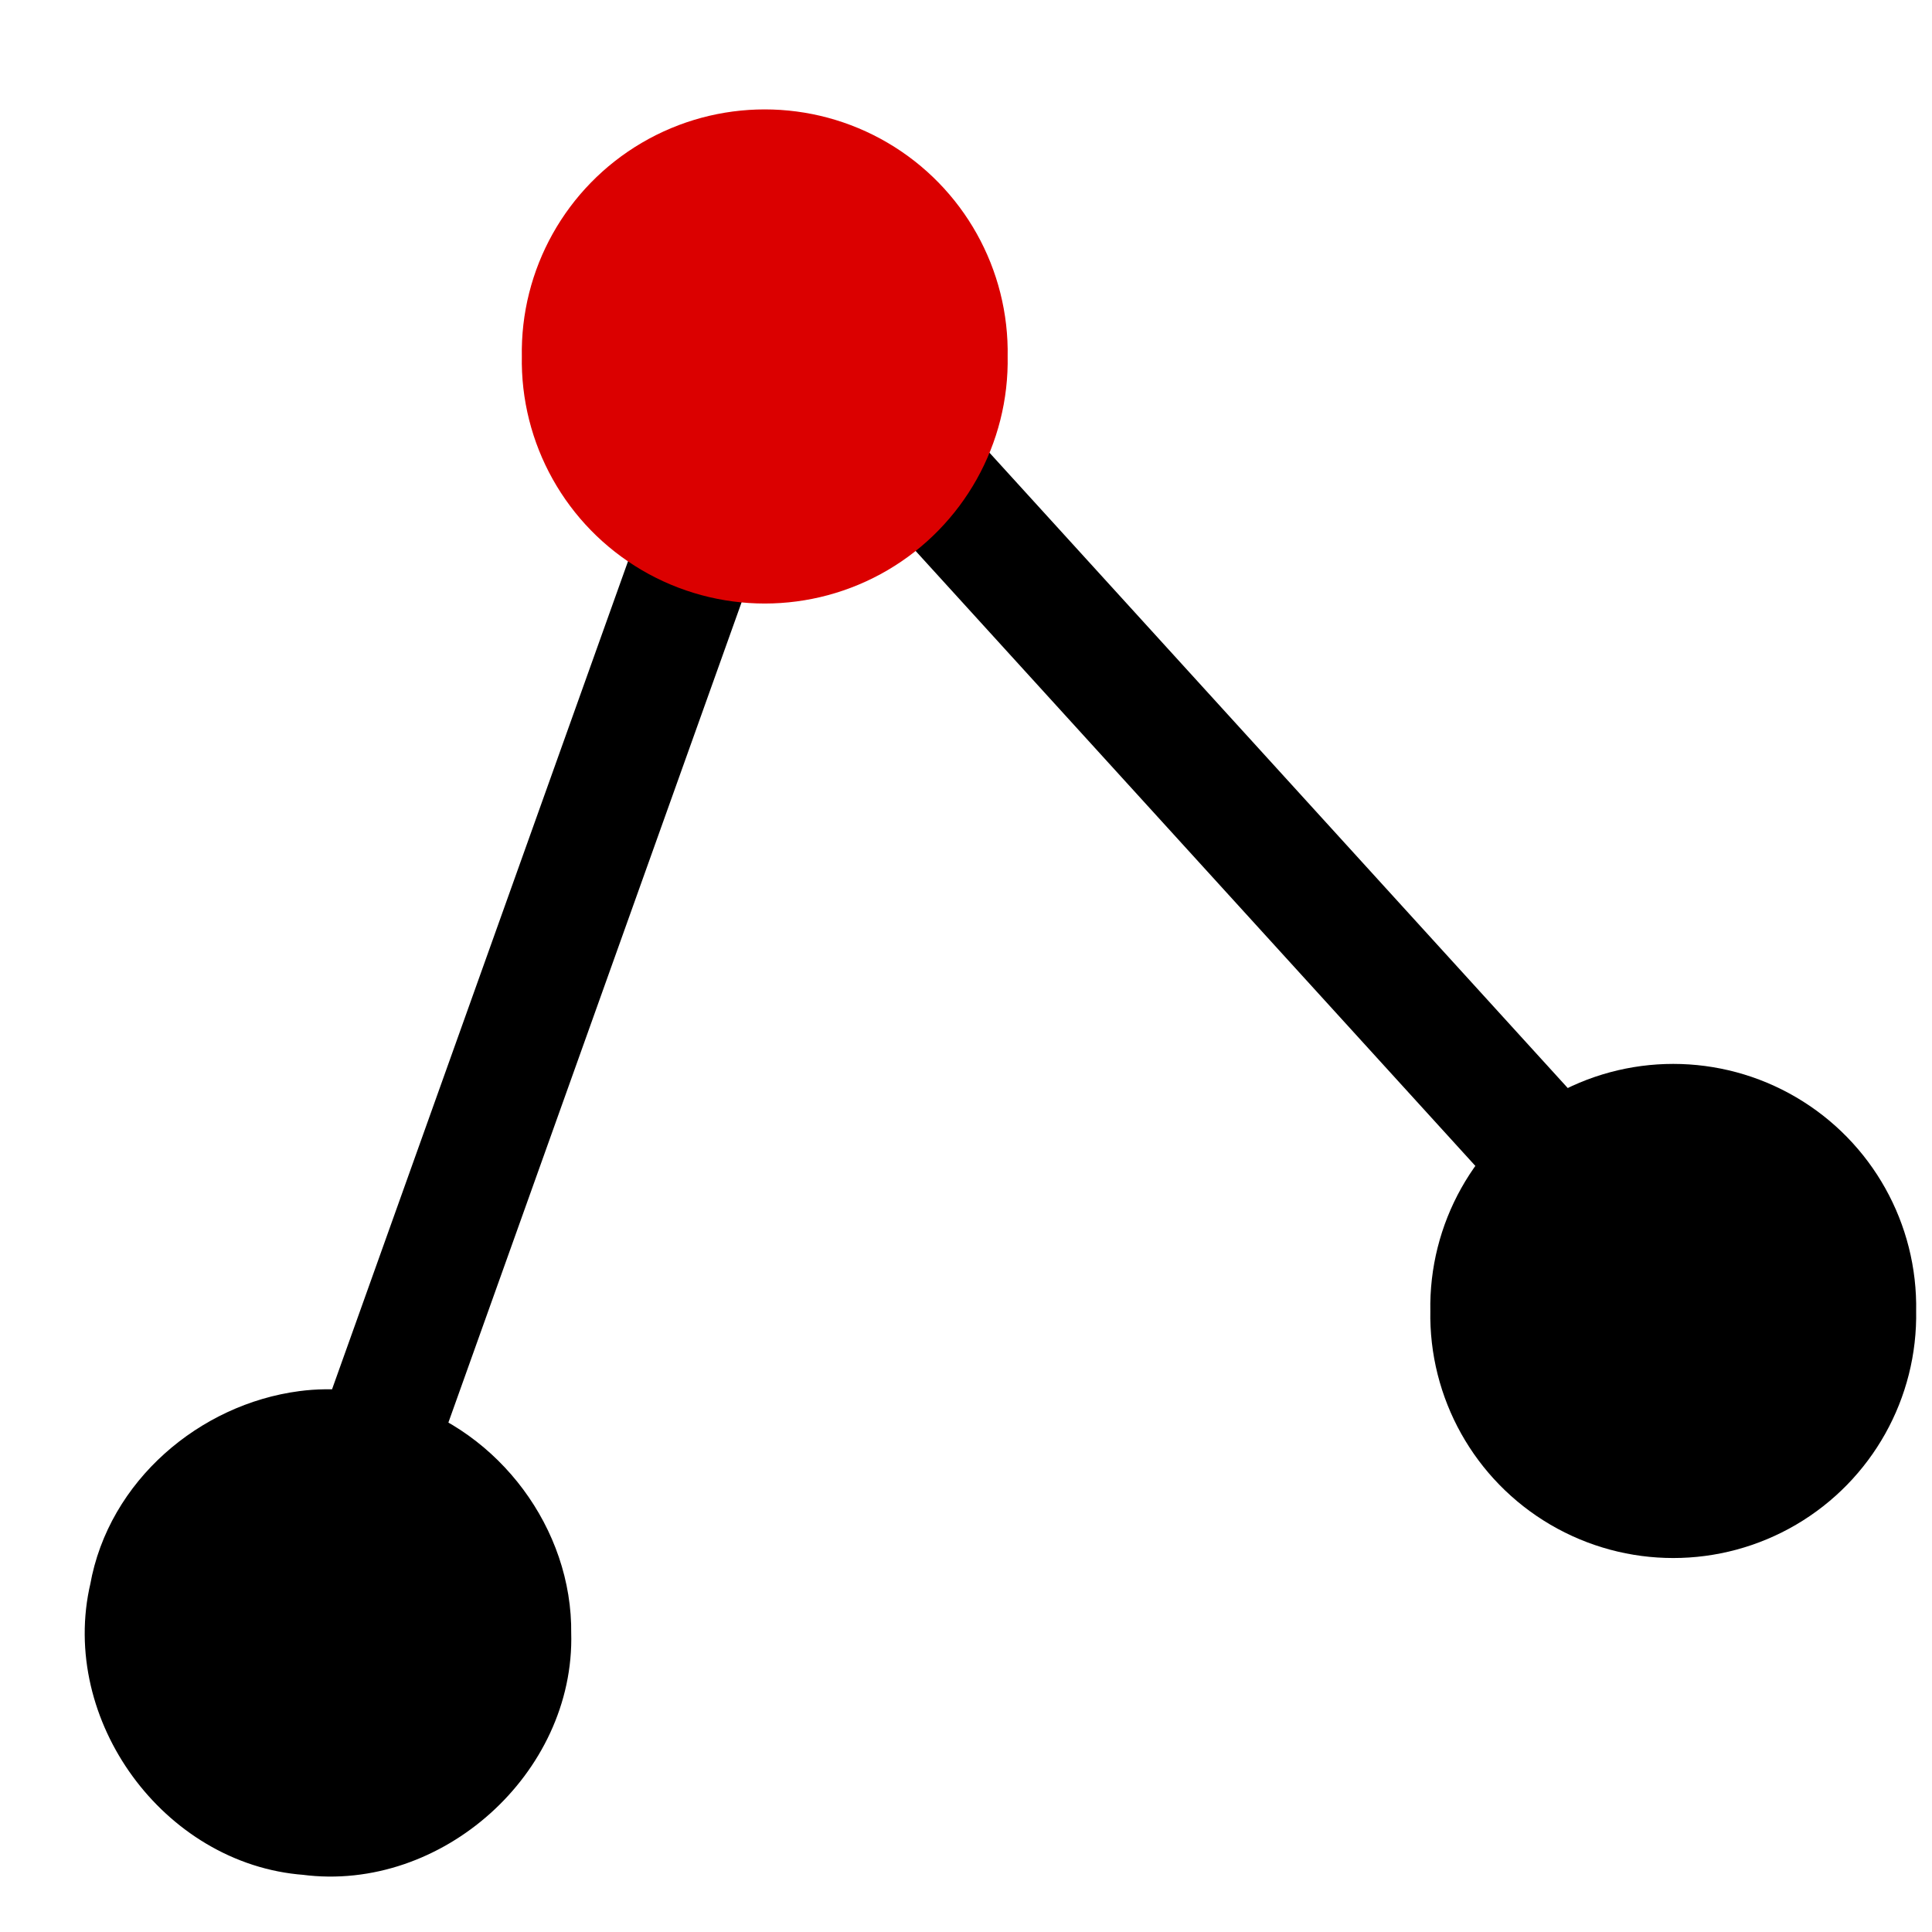
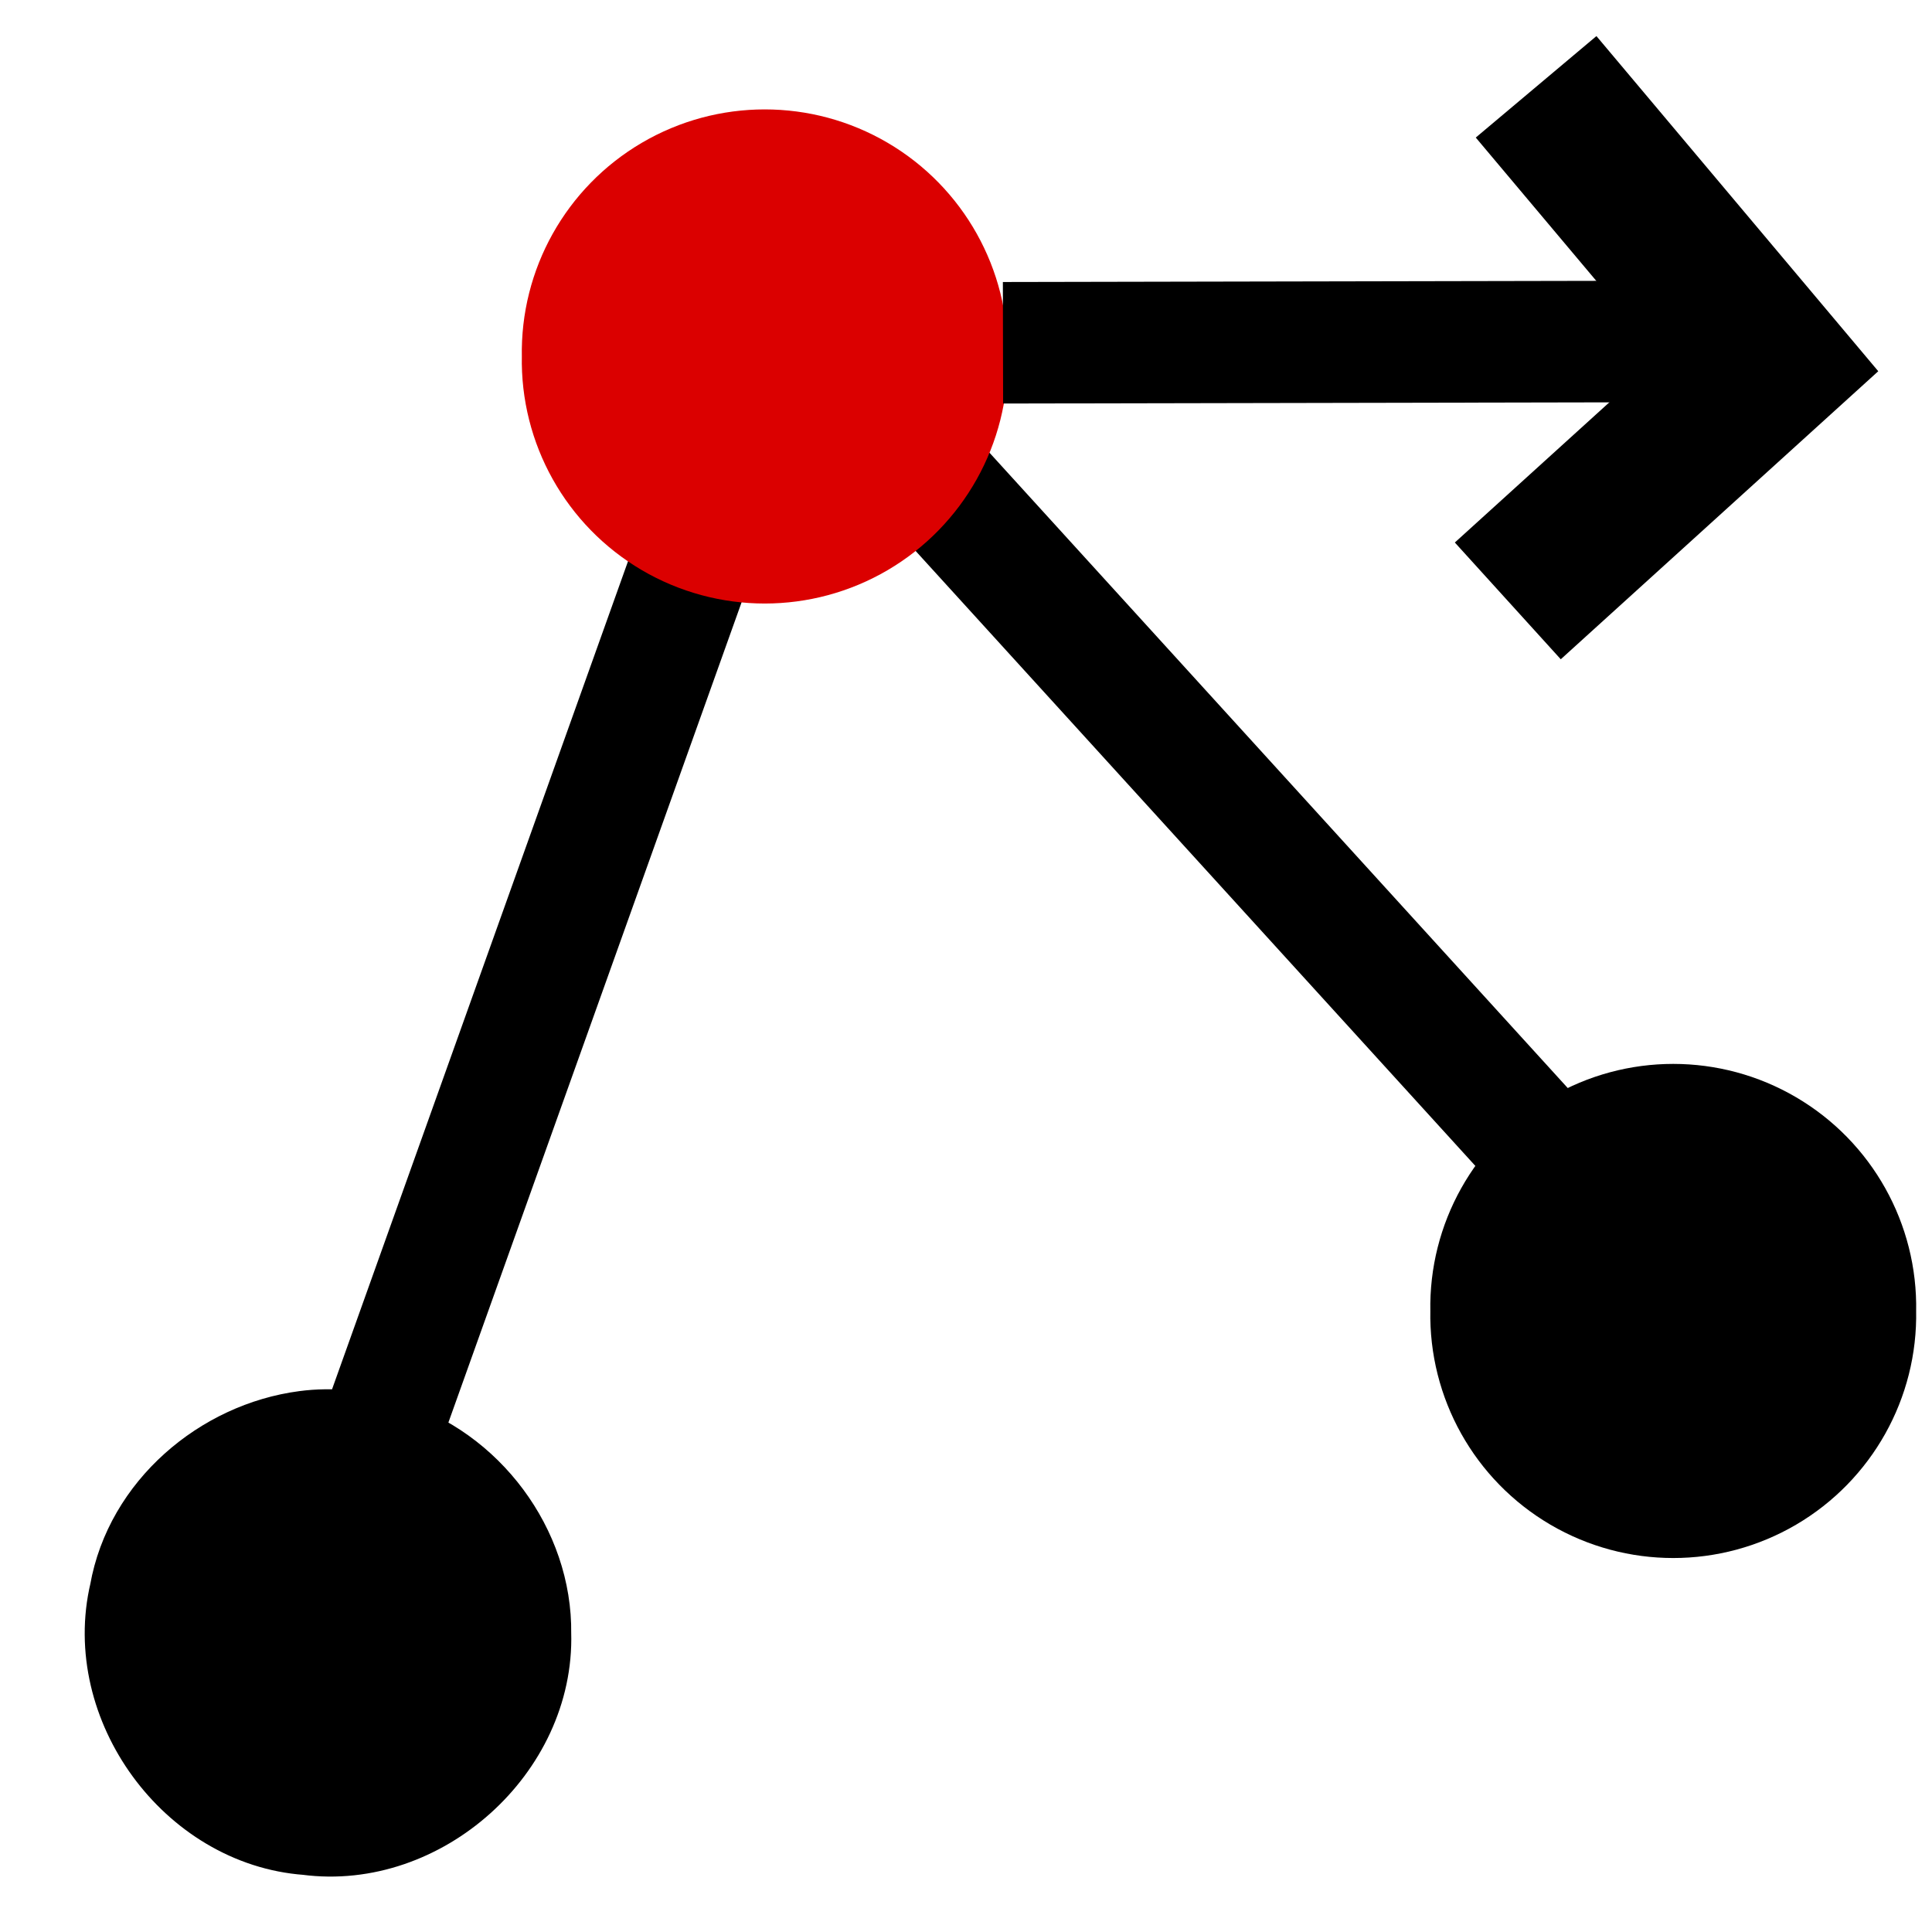
<svg xmlns="http://www.w3.org/2000/svg" width="48px" height="48px" id="svg2403">
  <defs id="defs2405">
    </defs>
  <g id="layer1">
    <path style="fill:none;fill-rule:evenodd;stroke:#000000;stroke-width:3;stroke-linecap:butt;stroke-linejoin:miter;stroke-miterlimit:4;stroke-dasharray:none;stroke-opacity:1" d="M 8.978,36.935 L 19.451,7.636" id="path3814" />
    <path style="fill:#000000;fill-opacity:1;fill-rule:evenodd;stroke:#000000;stroke-width:2;stroke-linecap:butt;stroke-linejoin:miter;stroke-miterlimit:4;stroke-dasharray:none;stroke-opacity:1" id="path3821" d="M 3.281,30.125 C 1.207,30.397 -0.689,32.001 -1.062,34.125 C -1.726,36.927 0.474,39.947 3.344,40.156 C 6.201,40.537 8.993,38.037 8.906,35.156 C 8.937,32.999 7.408,30.96 5.344,30.344 C 4.664,30.11 3.973,30.034 3.281,30.125 z" transform="translate(4.285714,5.428571)" />
    <path style="fill:none;fill-rule:evenodd;stroke:#000000;stroke-width:3;stroke-linecap:butt;stroke-linejoin:miter;stroke-miterlimit:4;stroke-dasharray:none;stroke-opacity:1" d="M 40.143,30.571 L 18.429,6.714" id="path3816" />
    <path style="fill:#000000;fill-opacity:1;fill-rule:evenodd;stroke:#000000;stroke-width:0.965;stroke-linecap:butt;stroke-linejoin:miter;stroke-miterlimit:4;stroke-dasharray:none;stroke-opacity:1" id="path3788" d="M -4.143,27.571 A 2.429,2.429 0 1 1 -9,27.571 A 2.429,2.429 0 1 1 -4.143,27.571 z" transform="matrix(2.073171,0,0,2.073171,55.19512,-24.58885)" />
    <path style="fill:#db0000;fill-opacity:1;fill-rule:evenodd;stroke:#db0000;stroke-width:0.965;stroke-linecap:butt;stroke-linejoin:miter;stroke-miterlimit:4;stroke-dasharray:none;stroke-opacity:1" id="path3189" d="M -4.143,27.571 A 2.429,2.429 0 1 1 -9,27.571 A 2.429,2.429 0 1 1 -4.143,27.571 z" transform="matrix(2.073171,0,0,2.073171,32.62369,-48.30313)" />
+     <path style="fill:none;fill-opacity:0.75;fill-rule:evenodd;stroke:#000000;stroke-width:3.019;stroke-linecap:butt;stroke-linejoin:miter;stroke-miterlimit:4;stroke-dasharray:none;stroke-opacity:1" d="M 24.919,8.516 L 41.367,8.484" id="path2390" />
+     <path style="fill:none;fill-opacity:0.75;fill-rule:evenodd;stroke:#000000;stroke-width:3.917;stroke-linecap:butt;stroke-linejoin:miter;stroke-miterlimit:4;stroke-dasharray:none;stroke-opacity:1" d="M 37.461,14.929 L 43.952,9.04 L 38.164,2.157" id="path2398" />
  </g>
</svg>
